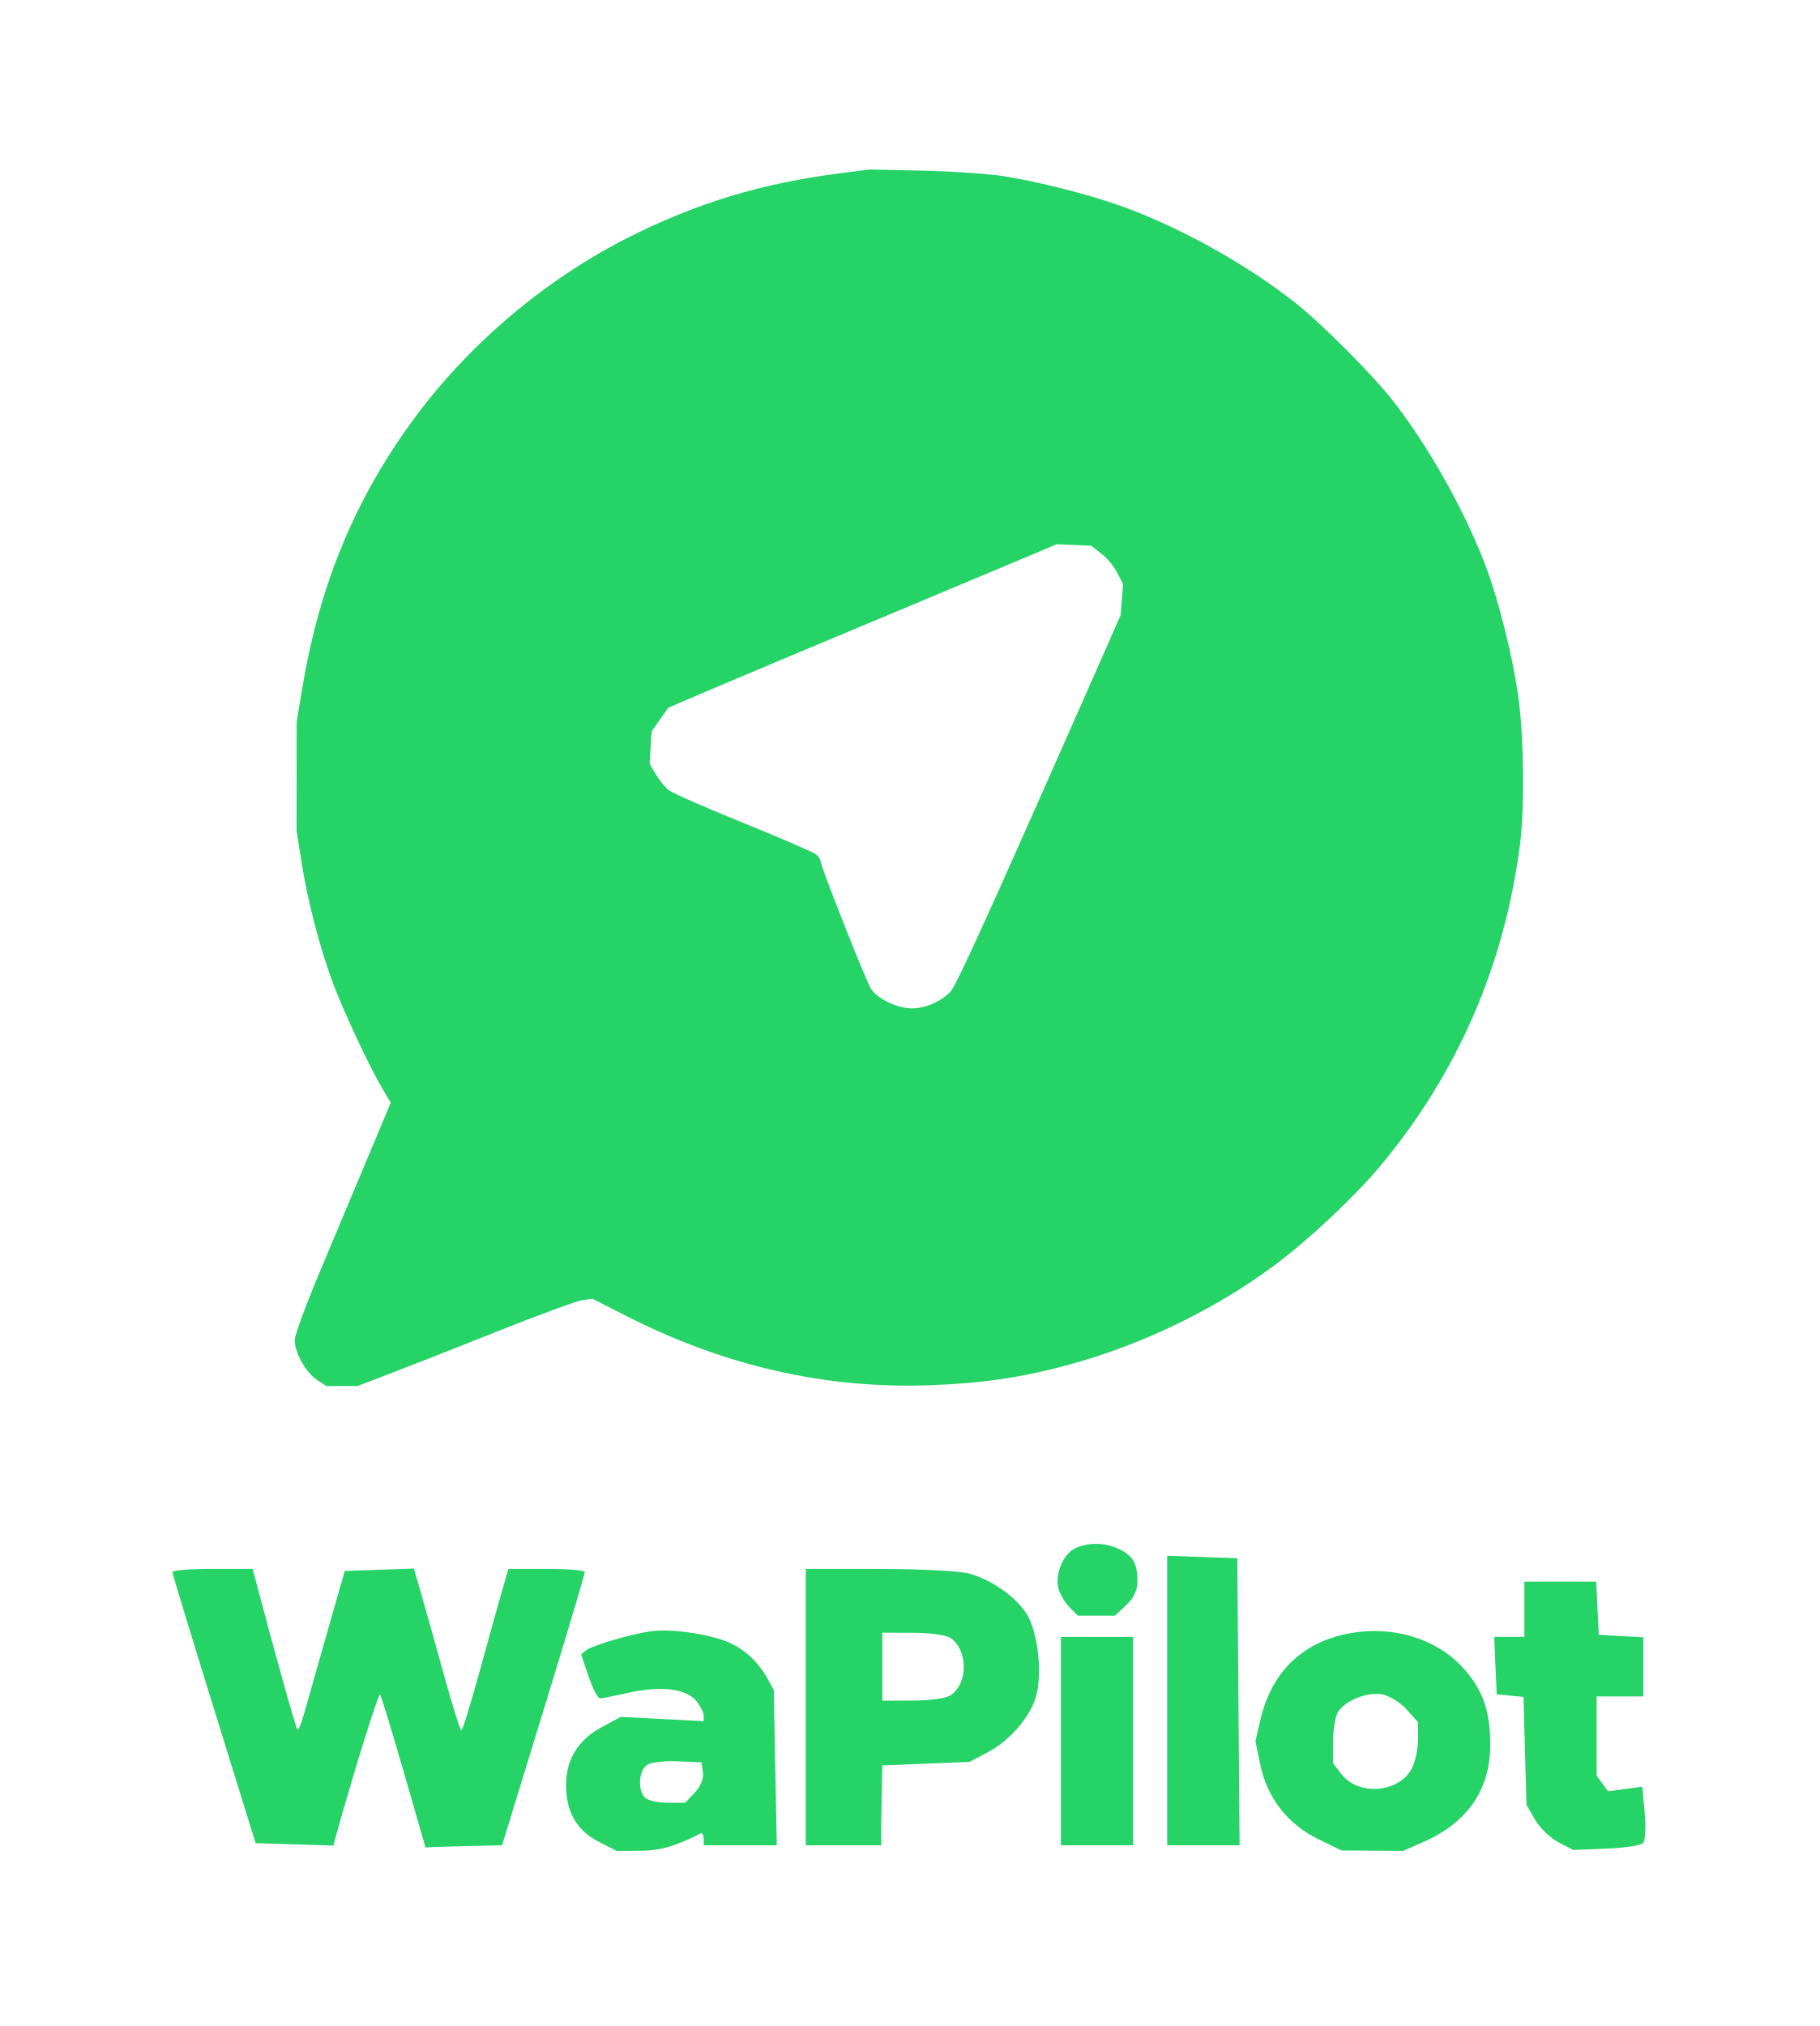
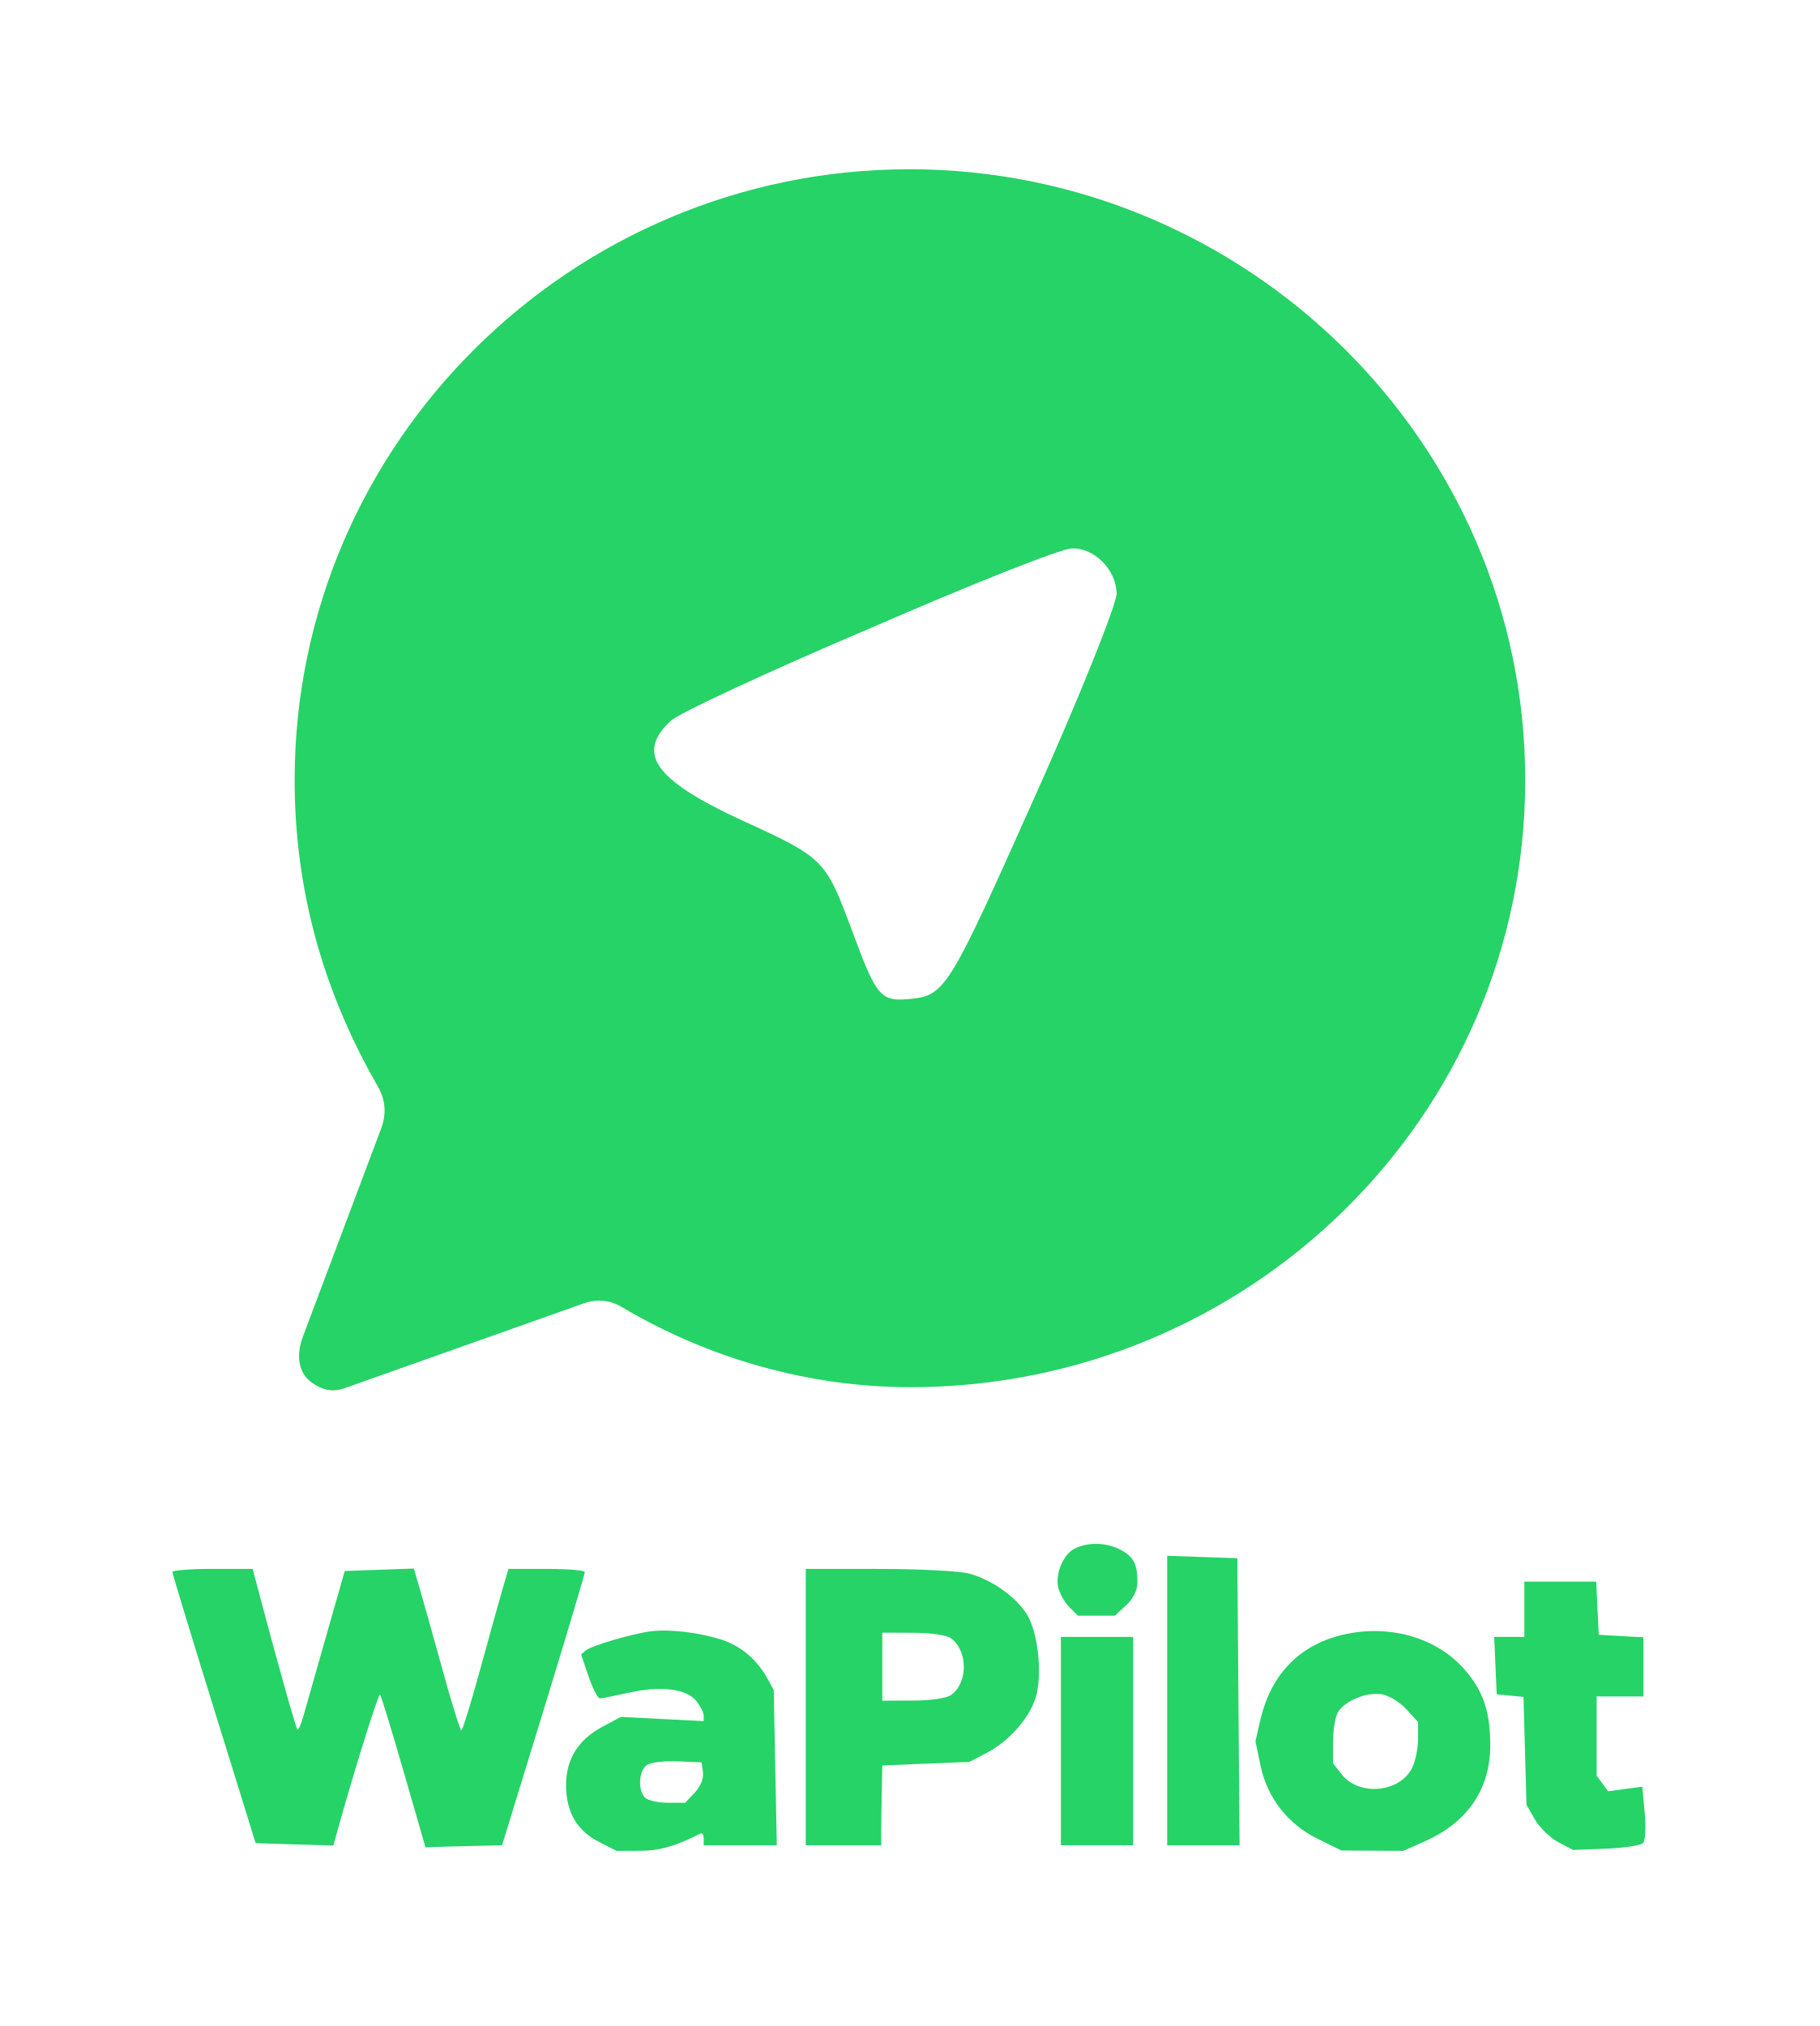
<svg xmlns="http://www.w3.org/2000/svg" width="355.74" height="396" viewBox="0 0 355.74 396" role="img" aria-labelledby="title">
  <g fill="#25D366" transform="translate(56.5034 32) scale(0.546697)">
-     <g transform="translate(0,439) scale(0.01,-0.01)">
-       <path d="M19675 43555 c-2743 -350 -5074 -1053 -7475 -2257 -2966 -1486 -5689 -3769 -7669 -6430 -2129 -2860 -3427 -5960 -4049 -9668 l-209 -1250 -2 -1950 -2 -1950 173 -1097 c221 -1404 644 -3040 1112 -4306 384 -1037 1332 -3060 1807 -3857 l275 -461 -812 -1939 c-447 -1067 -1219 -2907 -1716 -4090 -498 -1182 -905 -2287 -906 -2454 -3 -442 396 -1160 788 -1420 l340 -226 560 0 560 0 1150 439 c633 241 2365 922 3850 1514 1485 592 2858 1096 3052 1120 l351 44 1199 -610 c3534 -1798 7134 -2617 10895 -2479 1846 68 3292 283 4942 734 2639 721 5256 1991 7387 3584 1223 914 2861 2457 3769 3551 2744 3304 4411 7150 4967 11453 166 1291 143 3792 -50 5225 -198 1480 -721 3567 -1212 4839 -766 1988 -2095 4325 -3355 5907 -700 876 -2399 2583 -3295 3308 -1703 1378 -4090 2726 -6210 3509 -1181 435 -3027 910 -4348 1118 -546 85 -1847 174 -2892 196 l-1900 40 -1075 -137z m9364 -13590 c200 -152 457 -462 573 -688 l210 -411 -45 -558 -46 -558 -1522 -3450 c-3192 -7229 -4343 -9758 -4548 -9985 -318 -354 -903 -615 -1375 -615 -521 0 -1223 327 -1467 684 -177 258 -1819 4408 -1819 4597 0 52 -73 155 -163 230 -90 75 -1249 575 -2575 1113 -1327 538 -2524 1061 -2662 1161 -137 101 -353 360 -479 574 l-229 391 35 576 36 575 298 425 298 424 895 385 c915 393 5750 2426 7196 3026 440 182 1925 804 3300 1383 l2500 1051 613 -26 613 -27 363 -277z" />
-     </g>
+     <path fill-rule="evenodd" transform="translate(-41.63 -45.85) scale(4.116 4.159)" d="M64 11.5            C34.7 11.5 10.6 35 10.6 64            c0 9.5 2.5 18.2 7.2 26.3            c.7 1.2 .8 2.4 .3 3.7            l-6.8 17.9            c-.7 1.9 -.2 3.4 1.1 4.1            c.8 .5 1.6 .6 2.5 .3            l20.8-7.3            c1.1-.4 2.3-.3 3.3 .3            c7.5 4.4 16.2 6.9 25.1 6.9            c29.3 0 53.4-23.2 53.4-52.2            S93.3 11.5 64 11.5 Z            M60.5 51            c-8.8 3.7 -16.6 7.3 -17.2 7.9            c-3.1 2.8 -1.4 5.1 6 8.5            c7.3 3.3 7.4 3.4 9.7 9.5            c2.2 5.9 2.5 6.2 5.3 5.9            c2.8-.3 3.3-1.2 10.3-16.7            c4.1-9 7.4-17.2 7.4-18.1            c0-2.1-2-4-3.9-3.9            c-.9 0-8.8 3.1-17.6 6.9 Z" />
  </g>
  <g fill="#25D366" transform="translate(32 300) scale(0.8311688)">
    <g transform="translate(0,77) scale(0.01,-0.01)">
      <path d="M21432 7381 c-277 -134 -473 -602 -391 -932 35 -140 153 -343 262 -452 l197 -197 435 0 436 0 264 245 c172 159 265 350 265 542 0 433 -90 603 -407 767 -326 168 -747 179 -1061 27z" />
      <path d="M23600 3804 l0 -3404 851 0 852 0 -27 3375 -26 3375 -825 29 -825 29 0 -3404z" />
      <path d="M204 6825 c2 -41 443 -1492 981 -3225 l977 -3150 913 -29 914 -28 91 328 c396 1422 971 3261 1008 3225 24 -25 275 -844 557 -1821 l512 -1775 172 8 c94 5 499 16 900 25 l729 17 975 3175 c536 1746 973 3209 971 3250 -2 41 -407 75 -900 75 l-896 0 -139 -475 c-76 -261 -314 -1116 -529 -1899 -214 -783 -412 -1424 -440 -1424 -28 0 -224 630 -436 1400 -213 770 -453 1627 -534 1903 l-147 503 -813 -29 -812 -29 -429 -1500 c-236 -825 -477 -1673 -536 -1885 -58 -212 -126 -366 -150 -342 -36 37 -552 1878 -939 3352 l-112 425 -946 0 c-520 0 -944 -34 -942 -75z" />
      <path d="M15100 3650 l0 -3250 889 0 889 0 -5 125 c-2 69 3 491 11 939 l16 813 1025 42 1025 42 409 214 c511 266 982 793 1142 1277 157 477 86 1395 -146 1878 -208 433 -824 897 -1407 1058 -219 61 -1172 111 -2123 111 l-1725 1 0 -3250z m3422 1613 c391 -297 395 -1027 7 -1321 -111 -84 -453 -137 -904 -139 l-725 -3 0 800 0 800 725 -3 c438 -2 793 -55 897 -134z" />
      <path d="M32000 5950 l0 -650 -355 0 -354 0 29 -675 30 -675 315 -31 315 -30 35 -1270 35 -1269 203 -350 c112 -193 360 -431 550 -530 l347 -180 771 30 c423 17 814 76 868 131 56 56 74 364 42 713 l-57 614 -402 -54 -402 -54 -135 184 -135 184 0 931 0 931 550 0 550 0 0 695 0 695 -525 30 -525 30 -30 625 -30 625 -845 0 -845 0 0 -650z" />
      <path d="M11450 5431 c-446 -60 -1383 -336 -1517 -446 l-117 -96 177 -520 c97 -285 217 -517 267 -515 49 2 357 63 683 135 748 167 1348 93 1581 -194 97 -119 176 -275 176 -347 l0 -129 -975 50 -975 50 -449 -242 c-558 -301 -840 -761 -838 -1369 2 -626 254 -1061 764 -1323 l423 -217 550 2 c465 1 846 110 1425 408 41 21 75 -33 75 -120 l0 -158 860 0 859 0 -36 1825 -36 1825 -136 250 c-250 462 -640 794 -1102 939 -536 169 -1234 250 -1659 192z m1233 -3316 c20 -141 -56 -330 -192 -475 l-226 -240 -412 0 c-227 0 -467 54 -533 120 -180 180 -146 655 55 774 96 58 423 94 725 80 l550 -24 33 -235z" />
      <path d="M27784 5363 c-1051 -228 -1741 -927 -1993 -2018 l-115 -499 118 -566 c159 -766 643 -1385 1354 -1733 l551 -270 725 -4 726 -5 500 221 c1010 447 1544 1223 1548 2249 3 803 -164 1295 -612 1804 -647 735 -1732 1053 -2802 821z m1441 -1764 l275 -302 0 -404 c0 -221 -65 -529 -145 -684 -298 -575 -1245 -657 -1651 -142 l-204 260 0 493 c0 271 49 584 108 695 147 274 677 496 1042 435 165 -27 424 -185 575 -351z" />
      <path d="M21100 2850 l0 -2450 850 0 850 0 0 2450 0 2450 -850 0 -850 0 0 -2450z" />
    </g>
  </g>
</svg>
